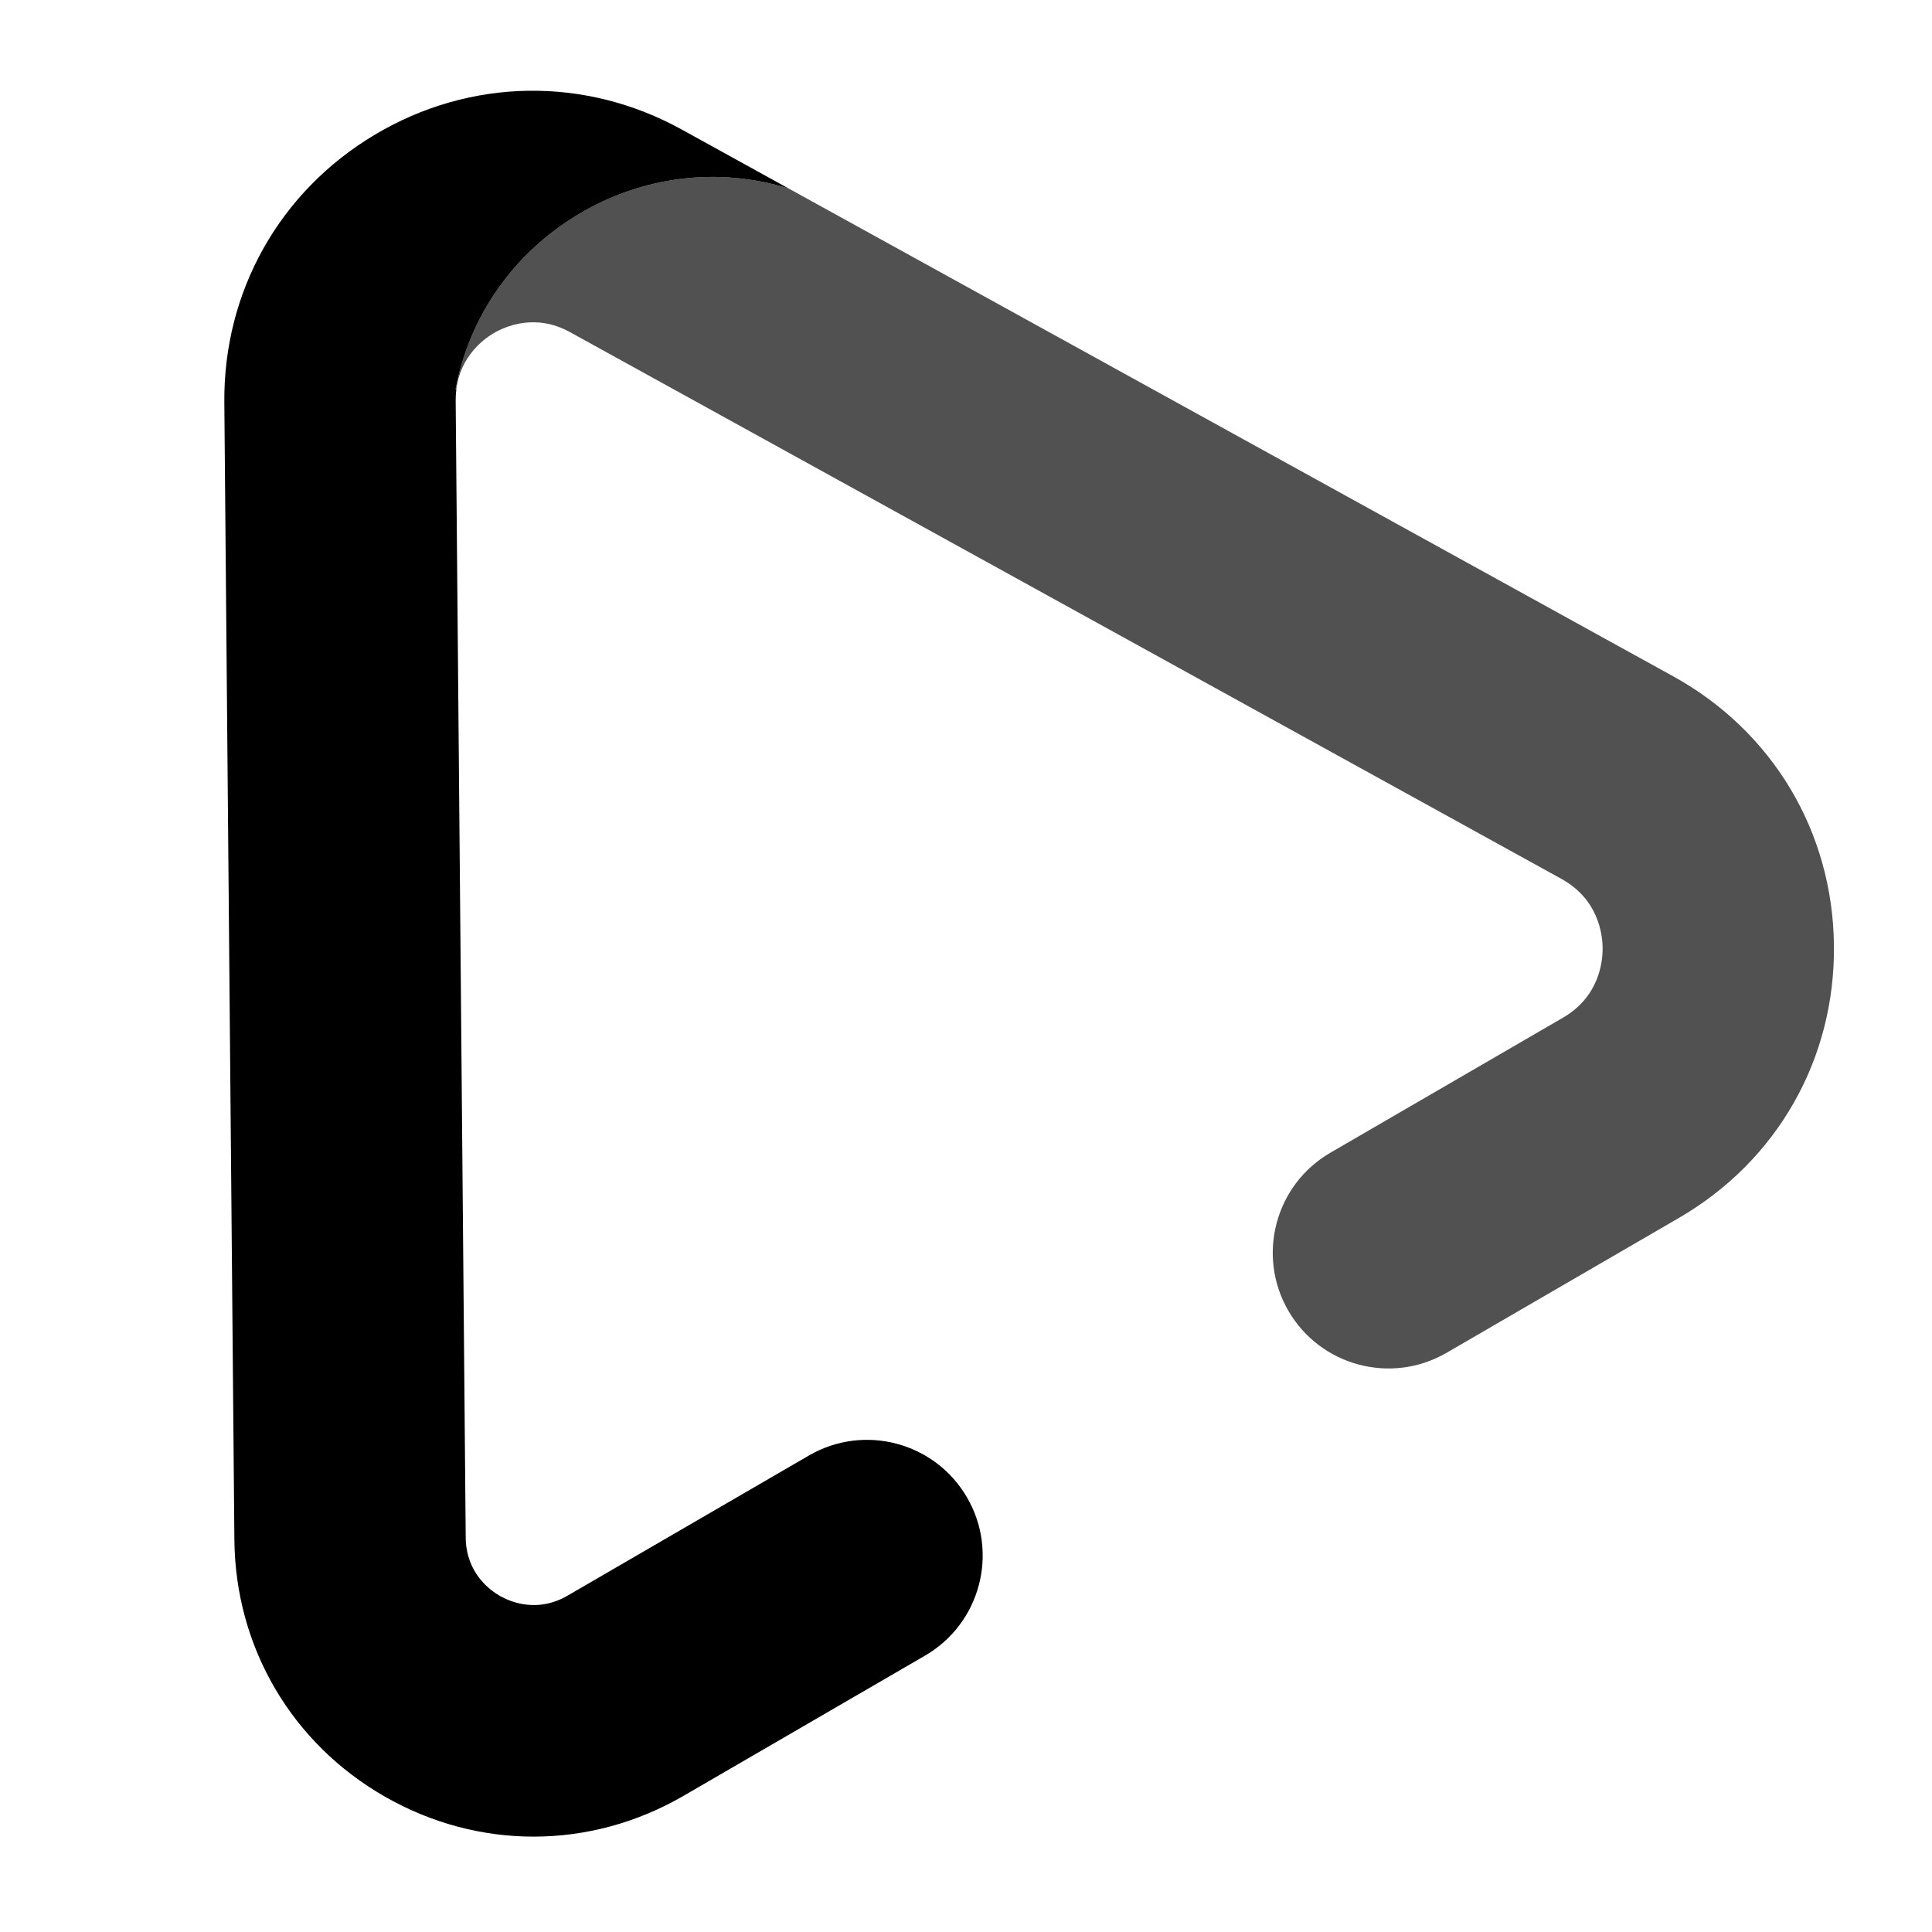
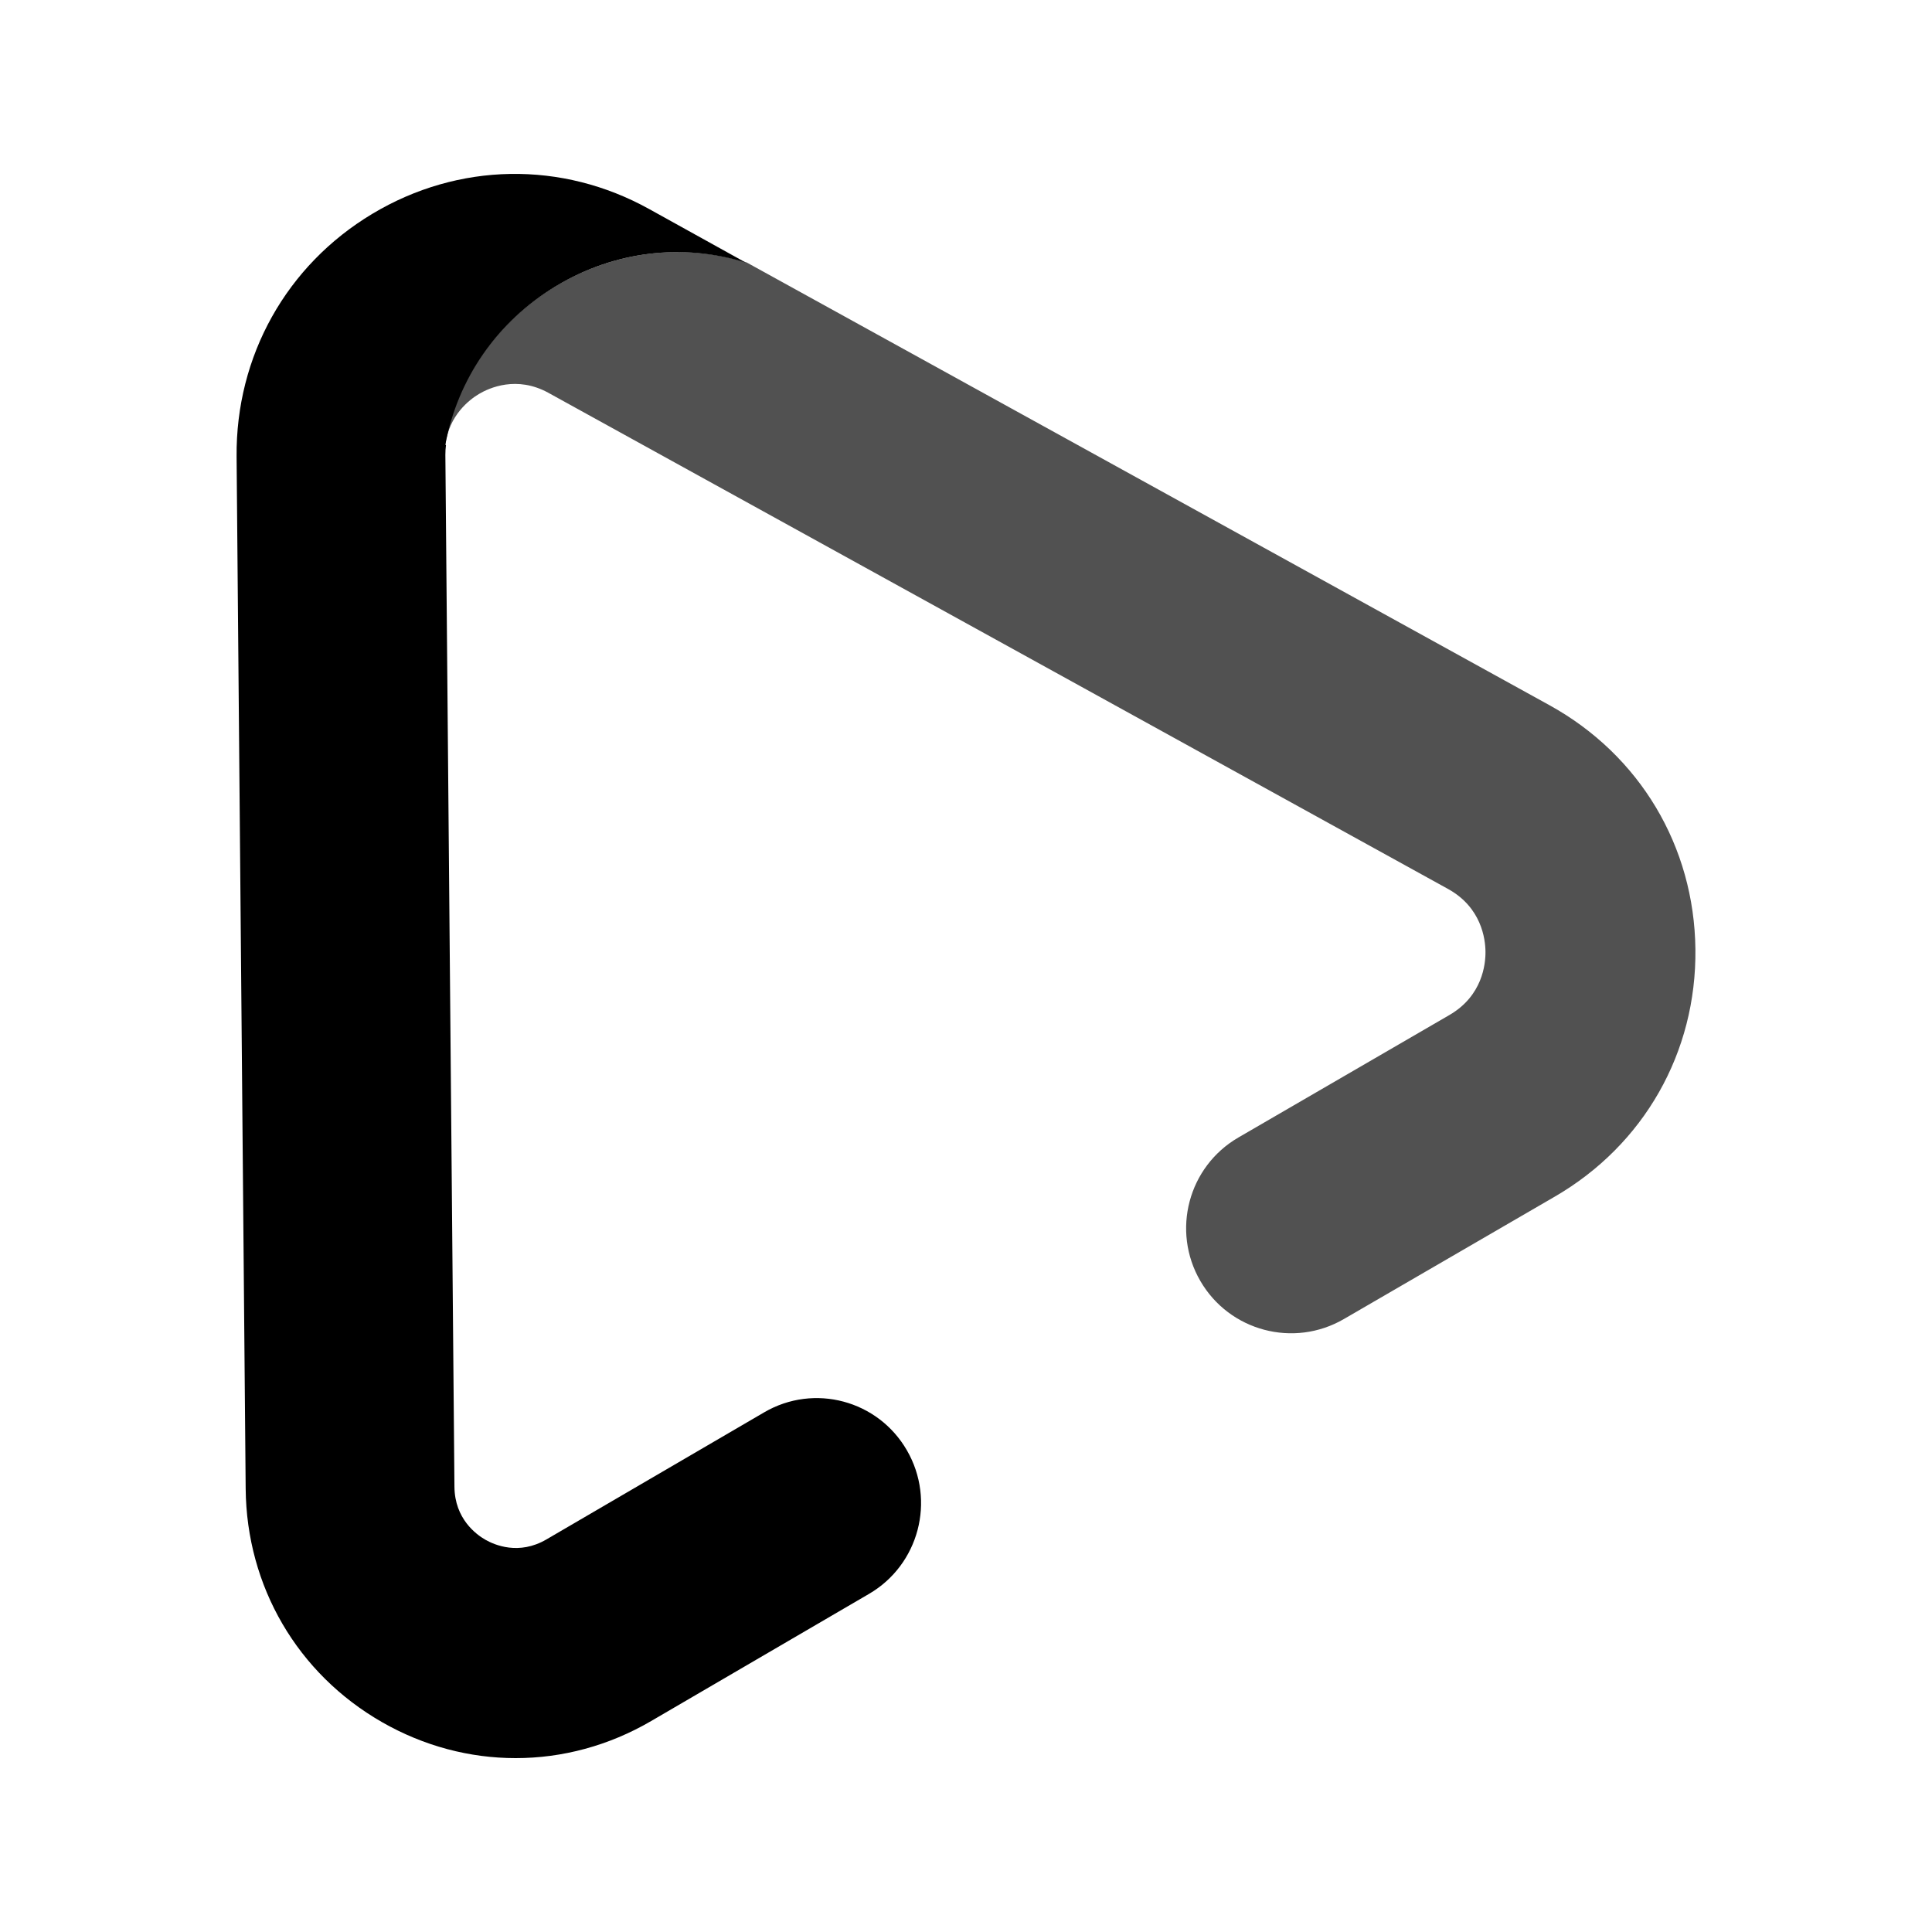
- <svg xmlns="http://www.w3.org/2000/svg" viewBox="0 0 692 692" style="enable-background:new 0 0 692 692" xml:space="preserve">
-   <path d="M599.27 242.22 244.19 46.4l38.18 21.06c-24.98-7.67-51.97-4.57-75.14 9.25-23.47 14-39.15 36.67-44.06 62.72l.27.08c1.43-11.73 9.53-17.87 13.23-20.08 4.09-2.44 14.97-7.37 27.49-.47l355.08 195.82c13.18 7.27 14.73 19.71 14.78 24.72.06 5.01-1.22 17.49-14.24 25.04l-83.27 48.34c-19.79 11.49-26.52 36.85-15.03 56.64s36.85 26.52 56.64 15.03l83.27-48.34c35.19-20.43 55.94-56.92 55.49-97.62-.43-40.69-21.97-76.71-57.61-96.37z" style="fill:#515151" />
-   <path d="m289.74 521.33-86.46 50.2c-10.9 6.33-20.56 2.18-24.21.1-3.65-2.08-12.14-8.27-12.26-20.87l-3.6-407.35c-.01-1.37.09-2.65.24-3.89l-.27-.08c4.91-26.05 20.59-48.71 44.06-62.72 23.17-13.82 50.16-16.92 75.14-9.25L244.19 46.4c-34.76-19.17-75.87-18.48-109.96 1.86C100.14 68.6 80 104.44 80.35 144.13l3.6 407.35c.34 38.59 20.56 73.03 54.09 92.14 16.64 9.48 34.85 14.22 53.06 14.22 18.49 0 36.97-4.88 53.78-14.64l86.46-50.2c19.79-11.49 26.52-36.85 15.03-56.64-11.48-19.79-36.84-26.52-56.63-15.03z" />
+ <svg xmlns="http://www.w3.org/2000/svg" viewBox="0 0 500 500" style="enable-background:new 0 0 500 500" xml:space="preserve">
+   <path d="M400.99 182.5 168.19 54.11l25.03 13.81c-16.38-5.03-34.07-3-49.26 6.06-15.39 9.18-25.67 24.04-28.89 41.12l.18.05c.94-7.69 6.25-11.72 8.67-13.17 2.68-1.6 9.81-4.83 18.02-.31l232.81 128.39c8.64 4.77 9.66 12.92 9.69 16.21.04 3.28-.8 11.47-9.34 16.42l-54.6 31.69c-12.98 7.53-17.39 24.16-9.85 37.14s24.16 17.39 37.14 9.85l54.6-31.69c23.07-13.39 36.68-37.32 36.38-64-.29-26.67-14.41-50.29-37.78-63.18z" style="fill:#515151" />
+   <path d="m197.79 365.5-56.39 32.91c-7.11 4.15-13.41 1.43-15.79.07-2.38-1.36-7.92-5.42-8-13.68l-2.35-267.08c-.01-.9.06-1.74.16-2.55l-.18-.05c3.2-17.08 13.43-31.94 28.73-41.12 15.11-9.06 32.71-11.09 49-6.06l-24.91-13.81c-22.64-12.58-49.45-12.13-71.69 1.2S61 92.16 61.23 118.19l2.35 267.08c.22 25.3 13.41 47.88 35.27 60.41 10.85 6.22 22.73 9.32 34.6 9.32 12.06 0 24.11-3.2 35.07-9.6l56.39-32.91c12.91-7.53 17.3-24.16 9.8-37.14-7.48-12.97-24.01-17.38-36.92-9.85z" />
</svg>
